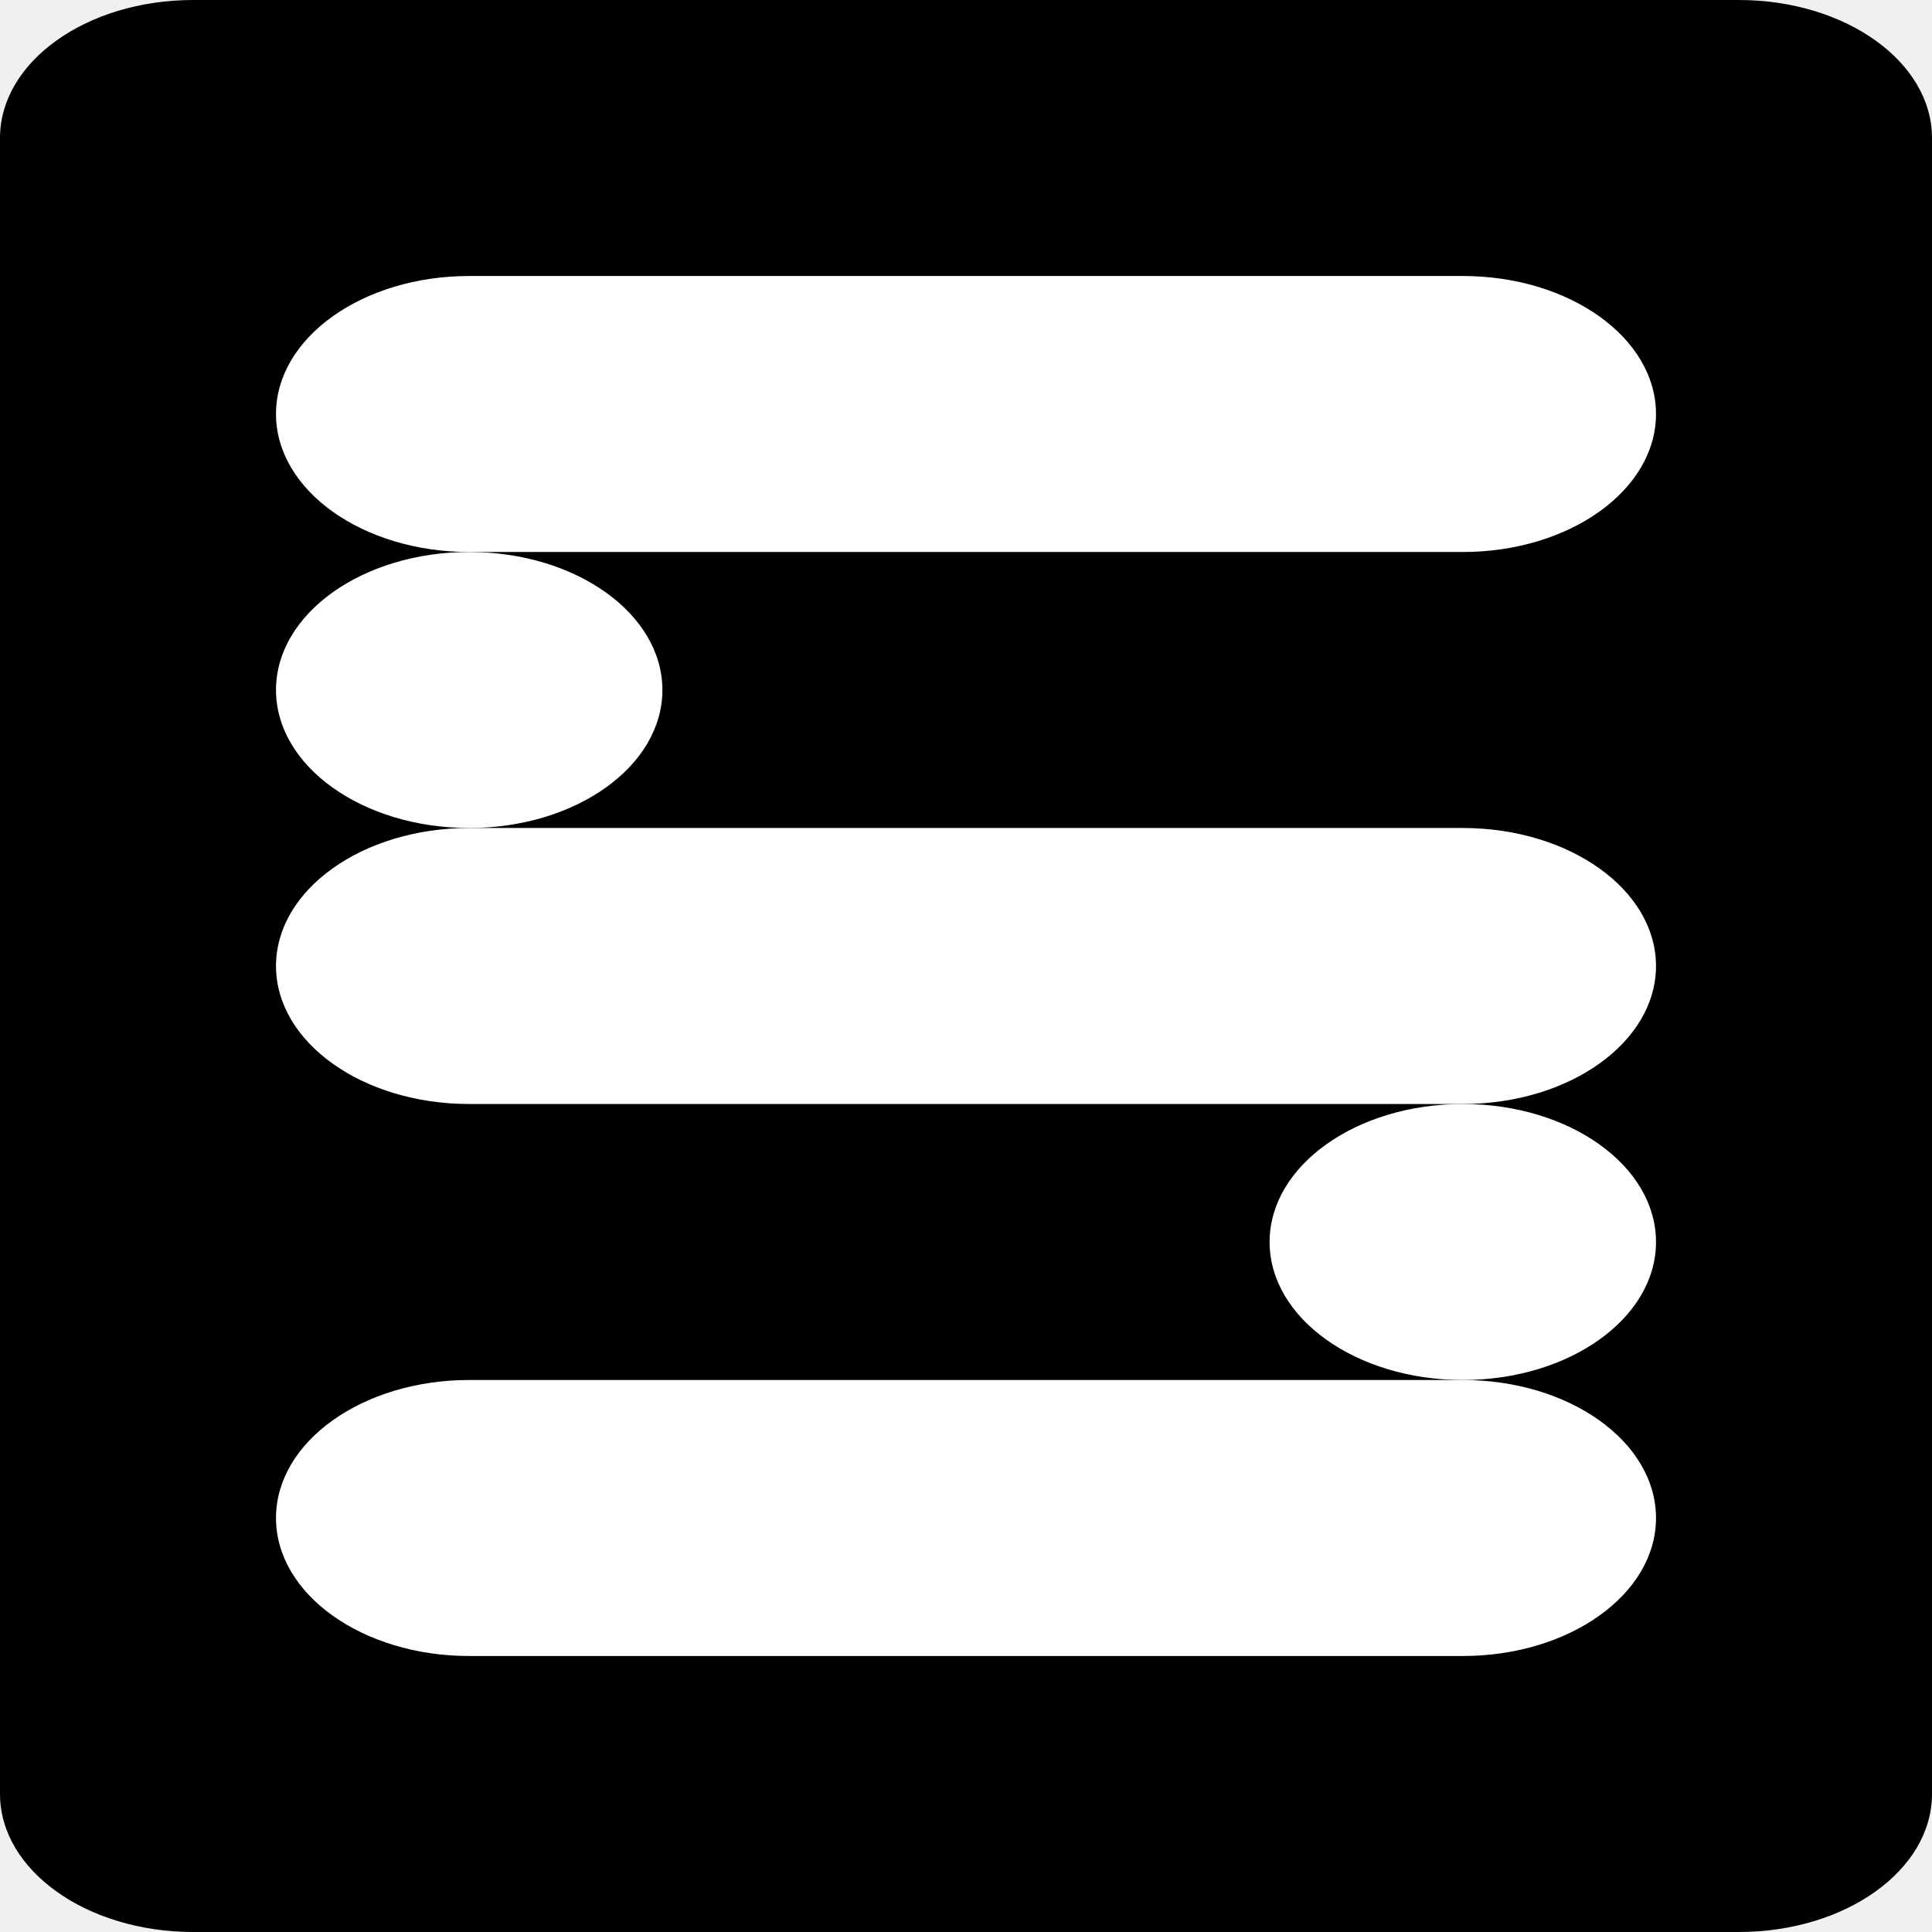
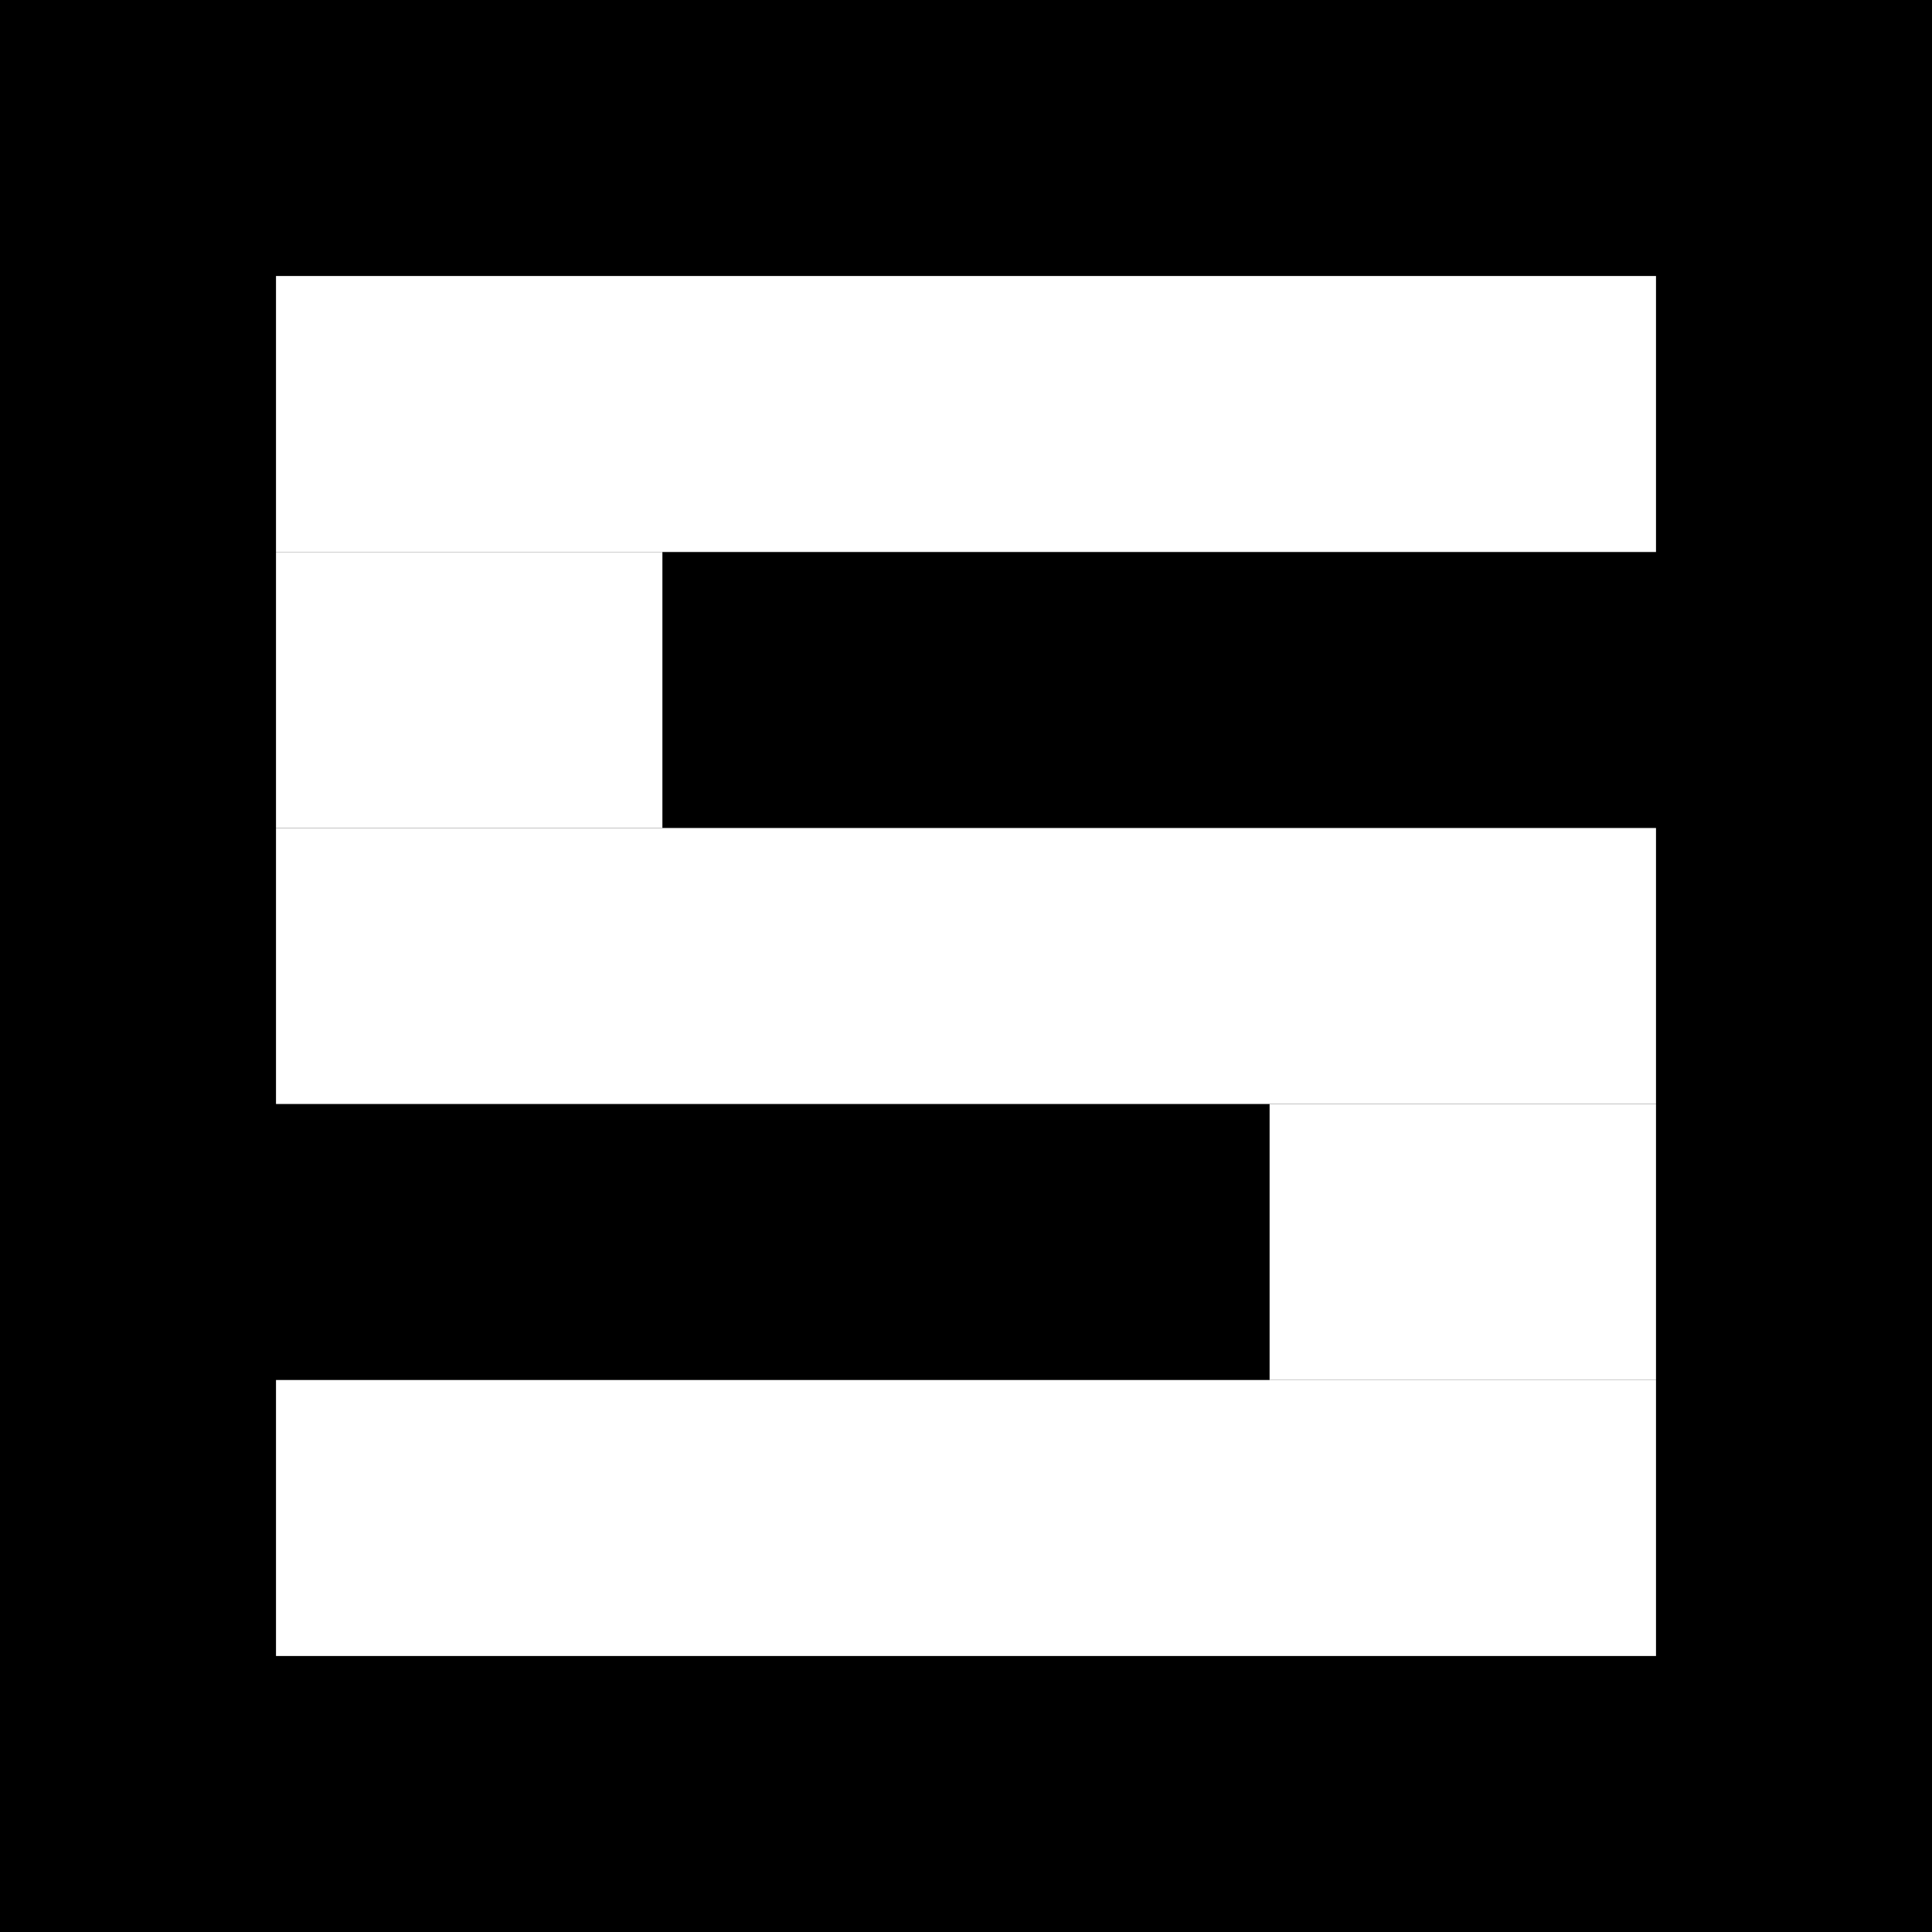
<svg xmlns="http://www.w3.org/2000/svg" width="35" height="35">
-   <rect x="0" y="0" rx="3.5" ry="2.5" width="35" height="35" fill="#000000" />
-   <rect x="5" y="5" rx="3.5" ry="2.5" width="25" height="5" fill="#ffffff" />
-   <rect x="5" y="10" rx="3.5" ry="2.5" width="7" height="5" fill="#ffffff" />
-   <rect x="5" y="15" rx="3.5" ry="2.5" width="25" height="5" fill="#ffffff" />
-   <rect x="23" y="20" rx="3.5" ry="2.5" width="7" height="5" fill="#ffffff" />
-   <rect x="5" y="25" rx="3.5" ry="2.5" width="25" height="5" fill="#ffffff" />
+   <rect x="0" y="0" width="35" height="35" fill="#000000" />
+   <rect x="5" y="5" width="25" height="5" fill="#ffffff" />
+   <rect x="5" y="10" width="7" height="5" fill="#ffffff" />
+   <rect x="5" y="15" width="25" height="5" fill="#ffffff" />
+   <rect x="23" y="20" width="7" height="5" fill="#ffffff" />
+   <rect x="5" y="25" width="25" height="5" fill="#ffffff" />
</svg>
